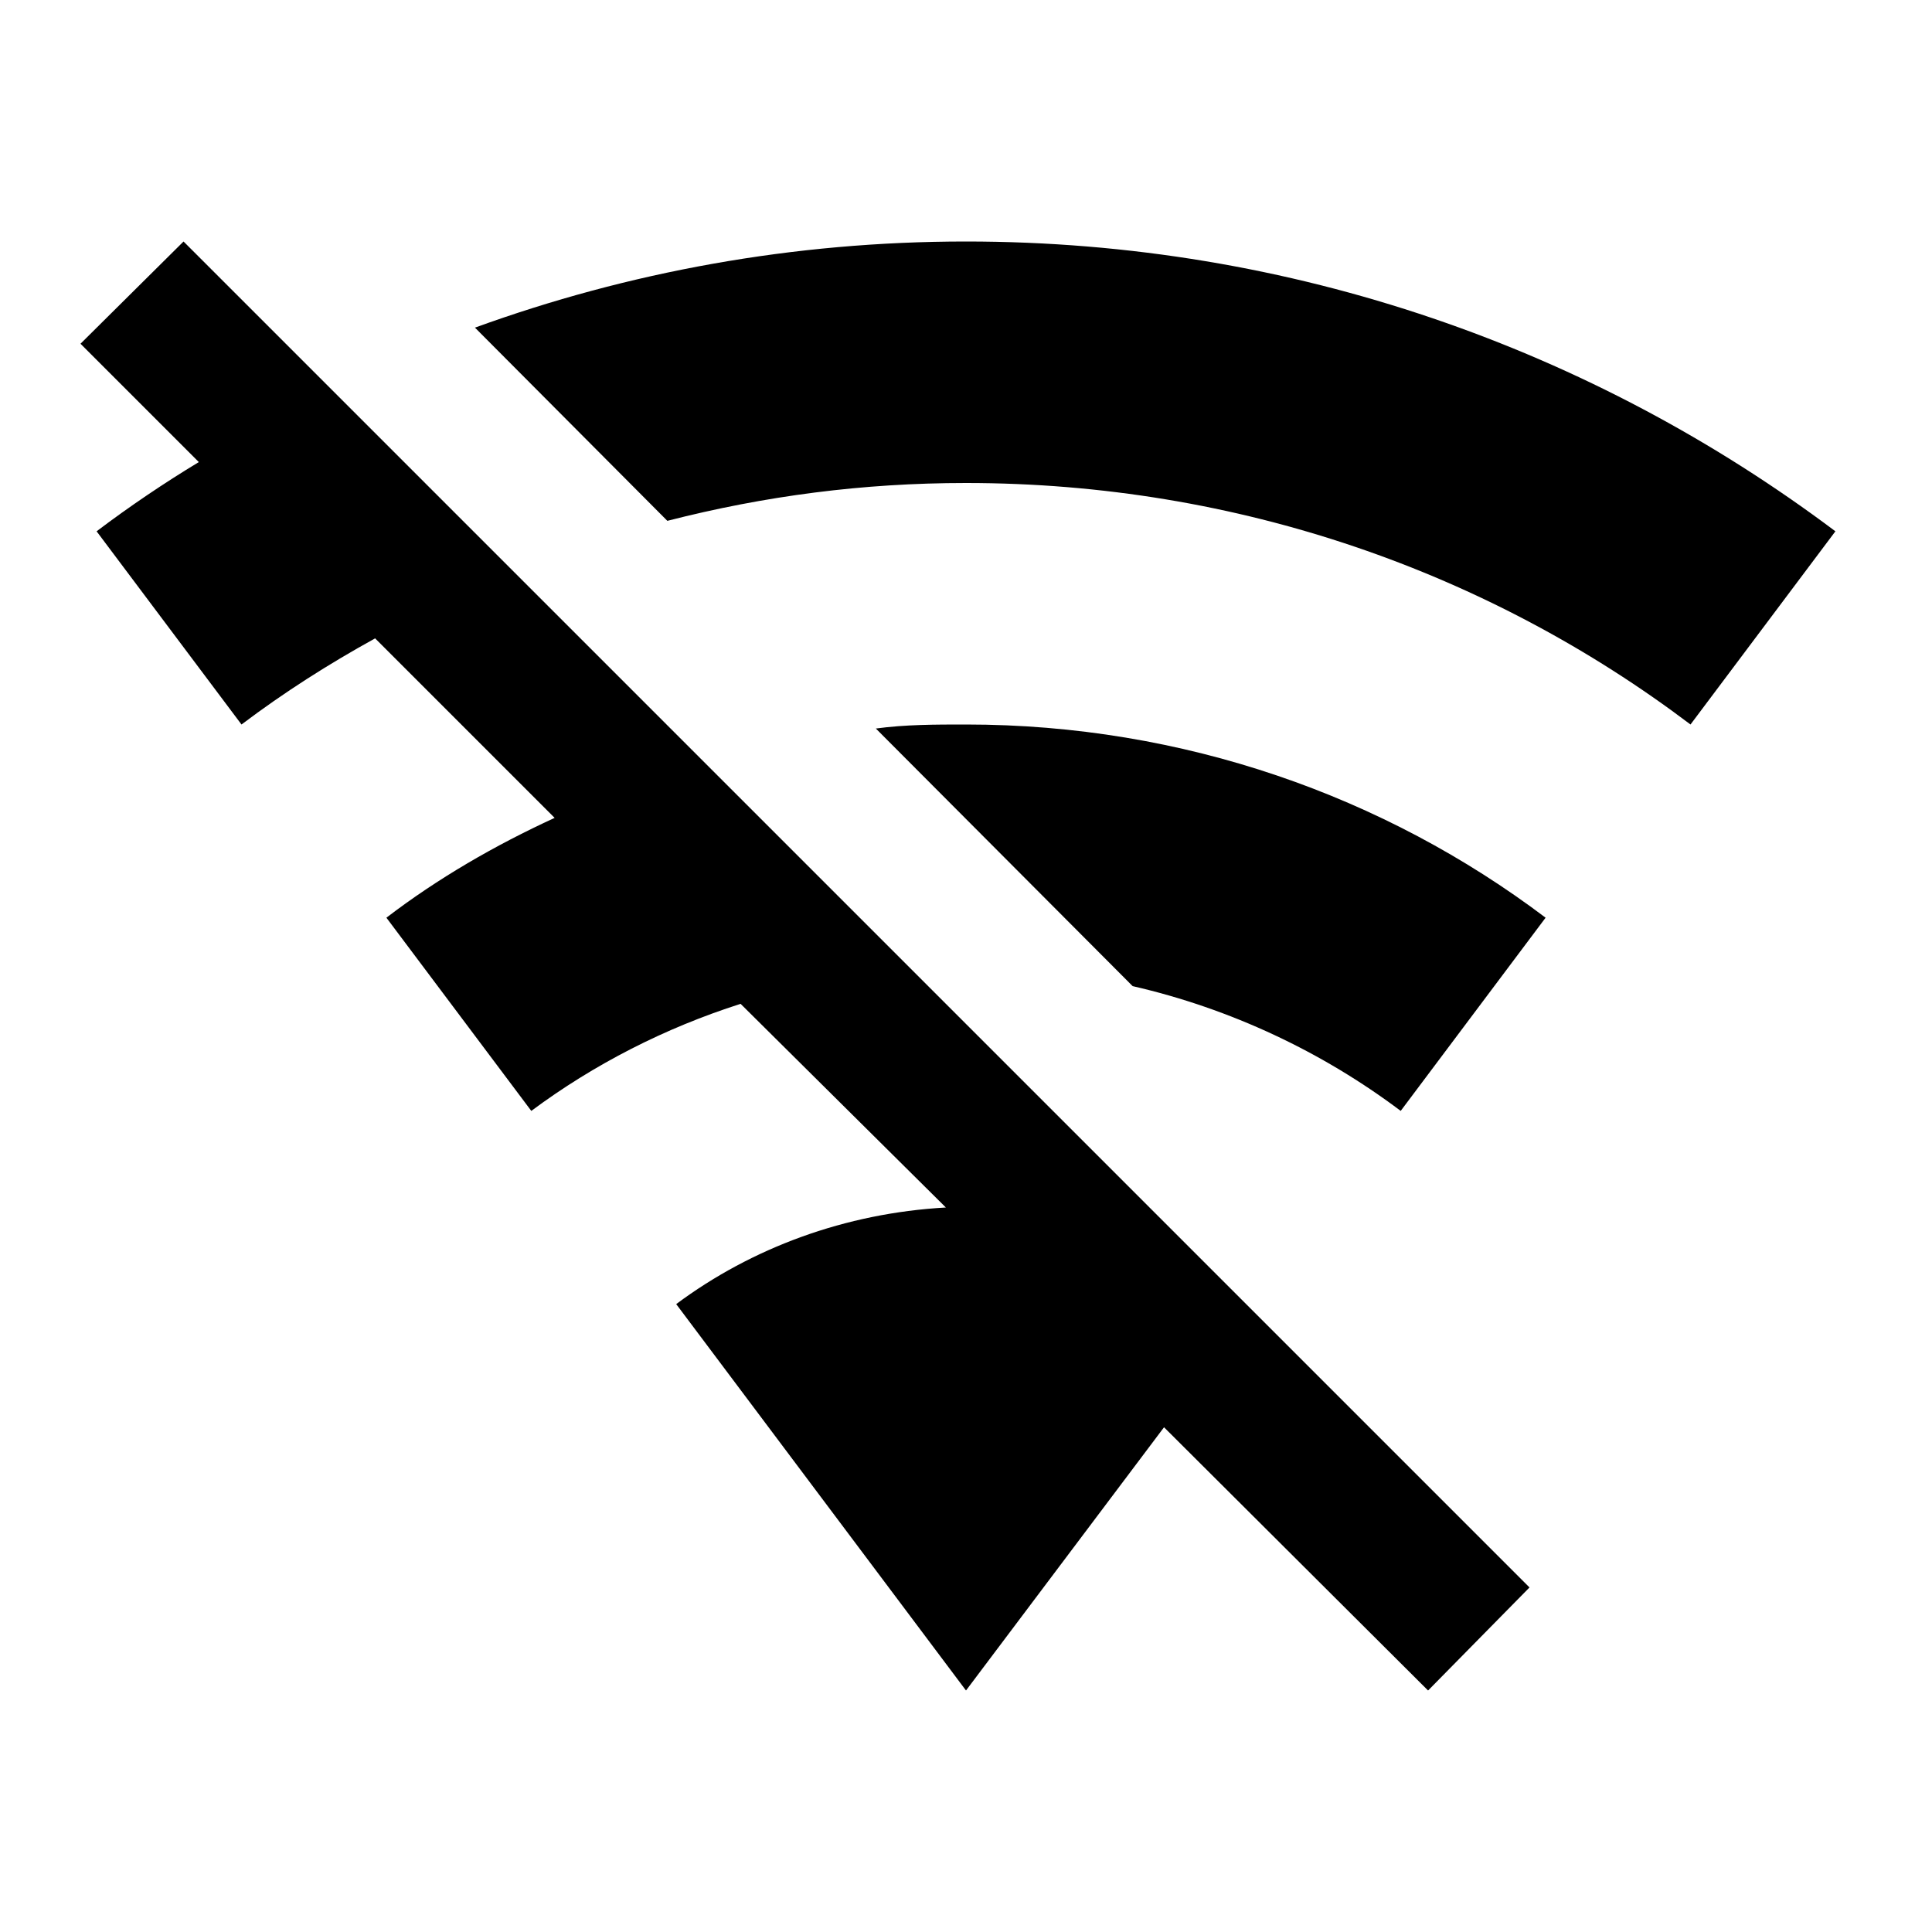
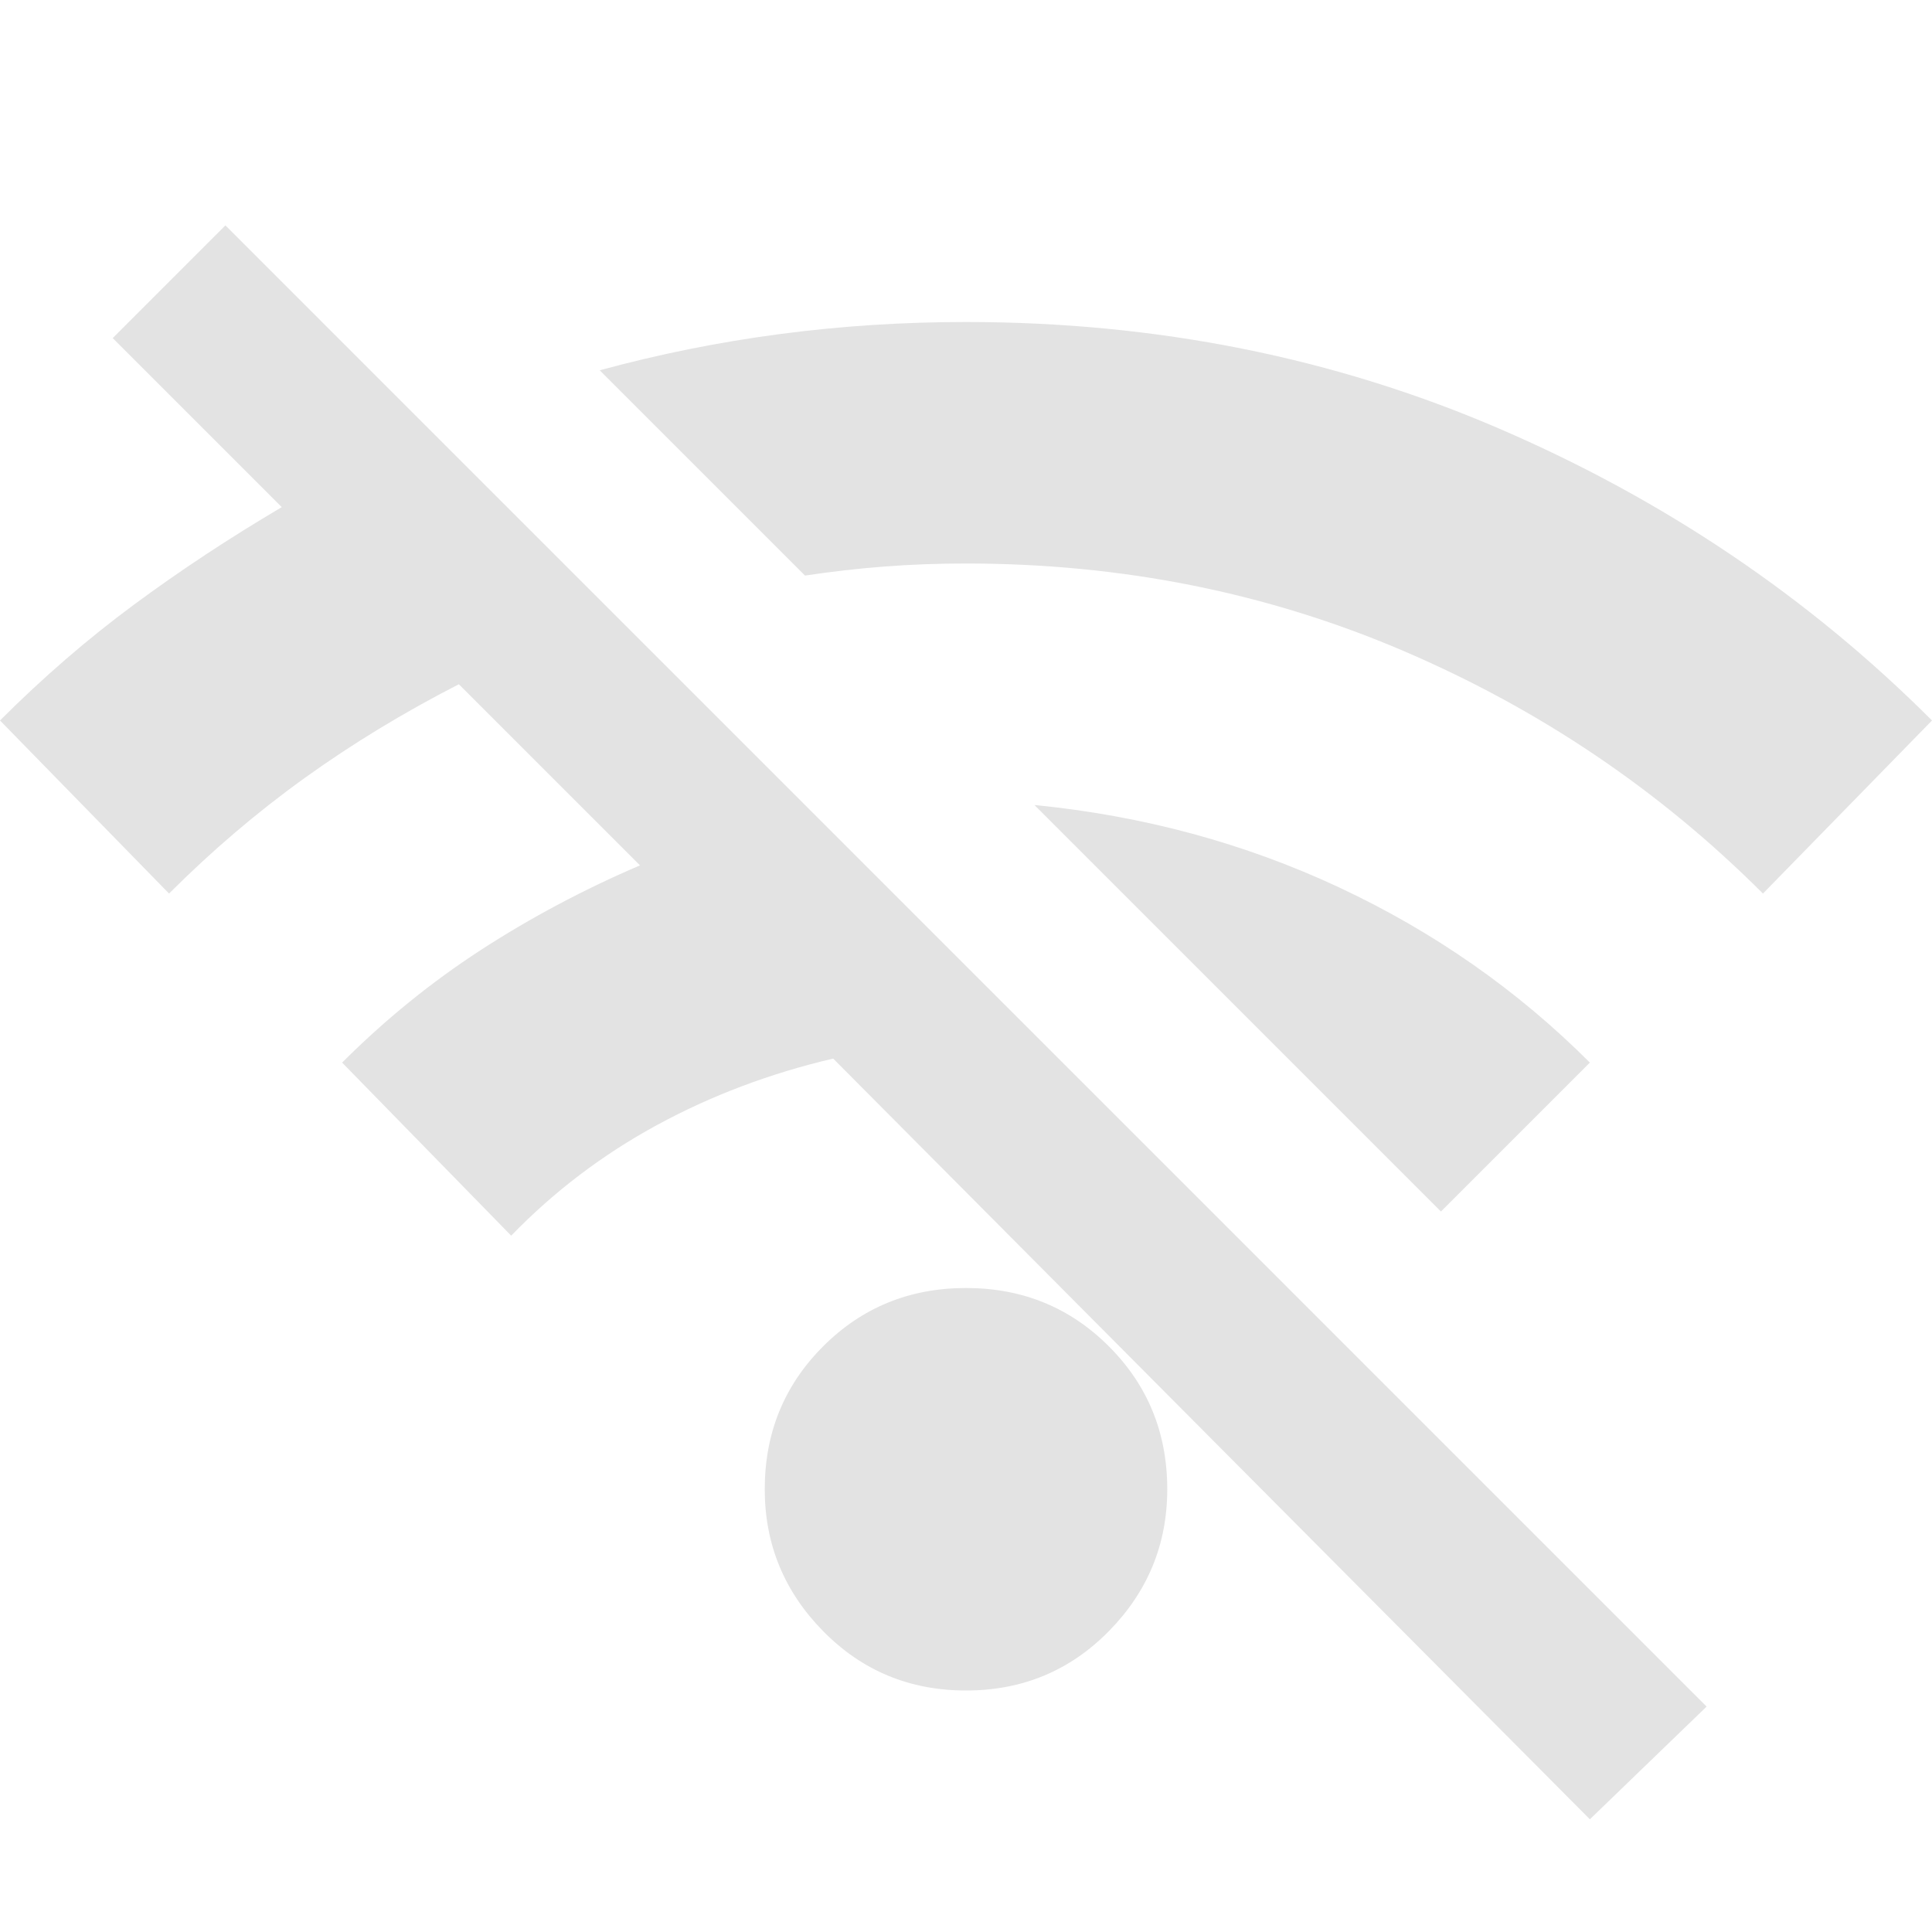
- <svg xmlns="http://www.w3.org/2000/svg" viewBox="0 0 24 24">
-   <path d="M2.28,3L1,4.27L2.47,5.74C2.04,6 1.61,6.29 1.2,6.6L3,9C3.53,8.6 4.08,8.25 4.66,7.93L6.89,10.16C6.15,10.5 5.44,10.91 4.8,11.4L6.6,13.8C7.38,13.22 8.26,12.77 9.2,12.47L11.75,15C10.5,15.07 9.34,15.5 8.4,16.2L12,21L14.46,17.73L17.74,21L19,19.72M12,3C9.85,3 7.8,3.38 5.9,4.07L8.29,6.47C9.5,6.16 10.72,6 12,6C15.38,6 18.5,7.11 21,9L22.8,6.6C19.79,4.34 16.06,3 12,3M12,9C11.62,9 11.25,9 10.88,9.05L14.07,12.25C15.29,12.53 16.43,13.07 17.4,13.8L19.2,11.4C17.2,9.89 14.7,9 12,9Z" />
+ <svg xmlns="http://www.w3.org/2000/svg" height="24px" viewBox="0 -960 960 960" width="24px" fill="#e3e3e3">
+   <path d="M790-56 414-434q-47 11-87.5 33T254-346l-84-86q32-32 69-56t79-42l-90-90q-41 21-76.5 46.5T84-516L0-602q32-32 66.5-57.5T140-708l-84-84 56-56 736 736-58 56Zm-310-64q-42 0-71-29.5T380-220q0-42 29-71t71-29q42 0 71 29t29 71q0 41-29 70.5T480-120Zm236-238-29-29-29-29-144-144q81 8 151.5 41T790-432l-74 74Zm160-158q-77-77-178.5-120.5T480-680q-21 0-40.5 1.5T400-674L298-776q44-12 89.5-18t92.5-6q142 0 265 53t215 145l-84 86Z" />
</svg>
